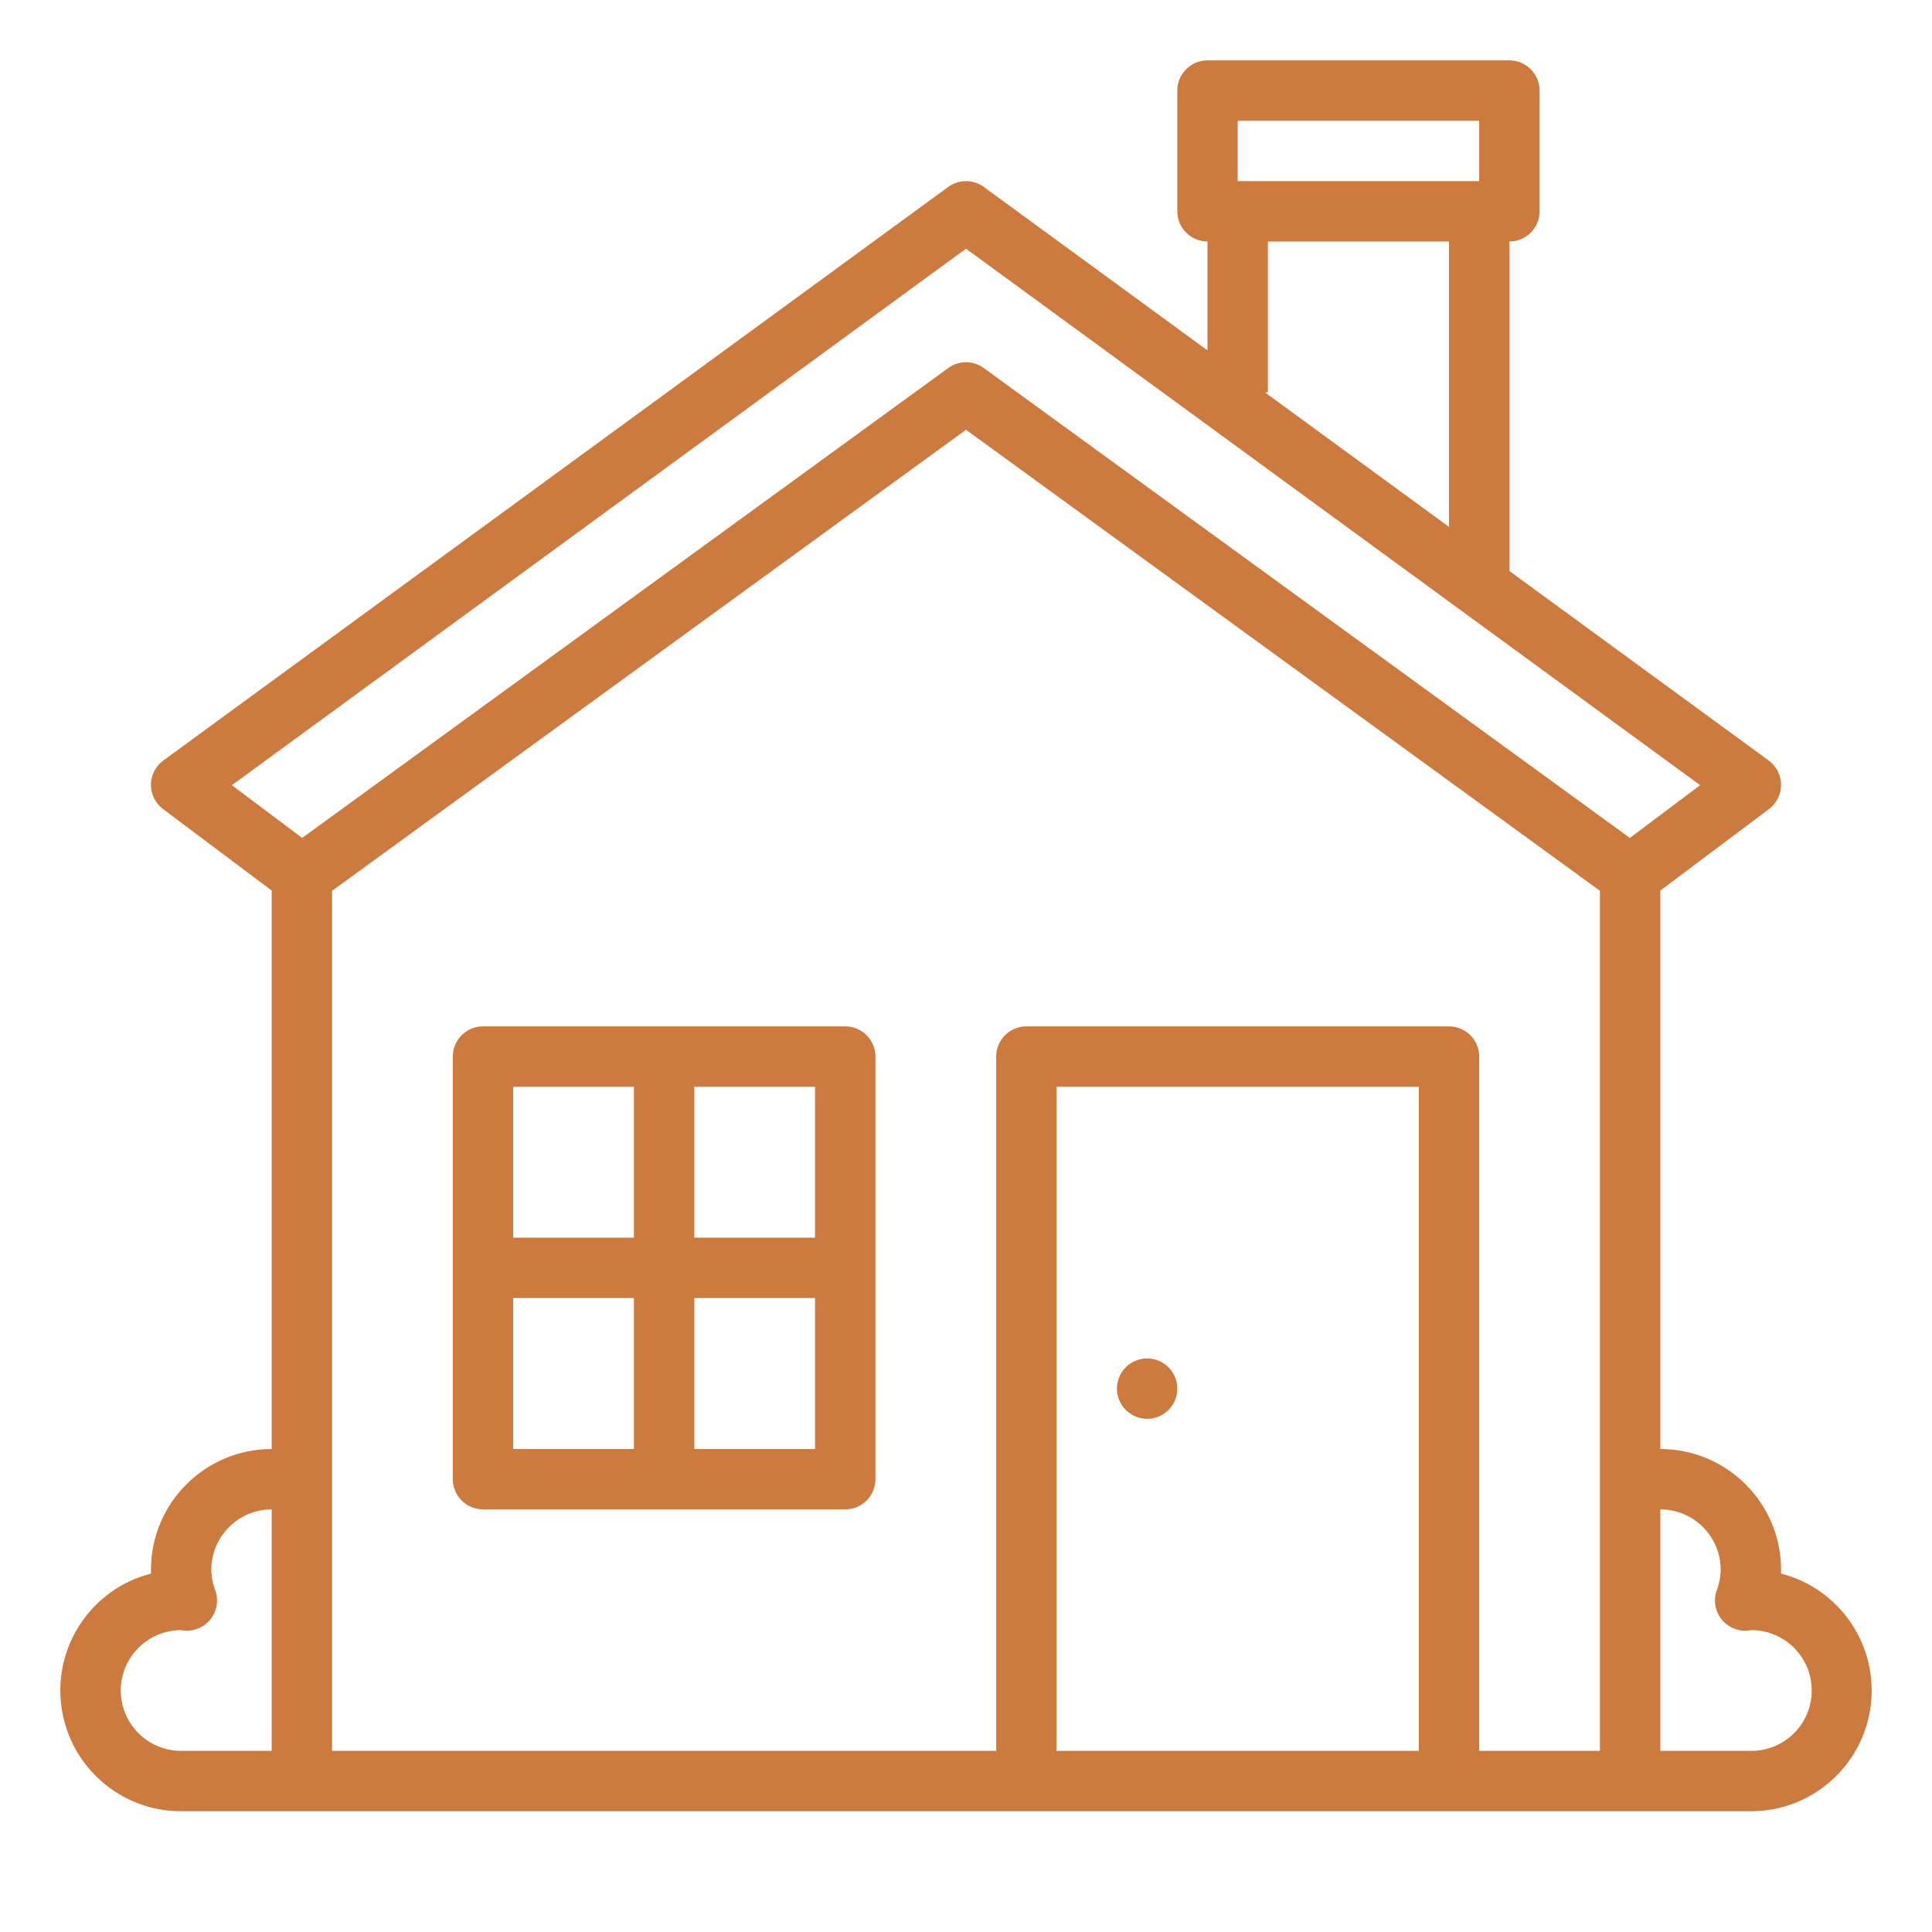
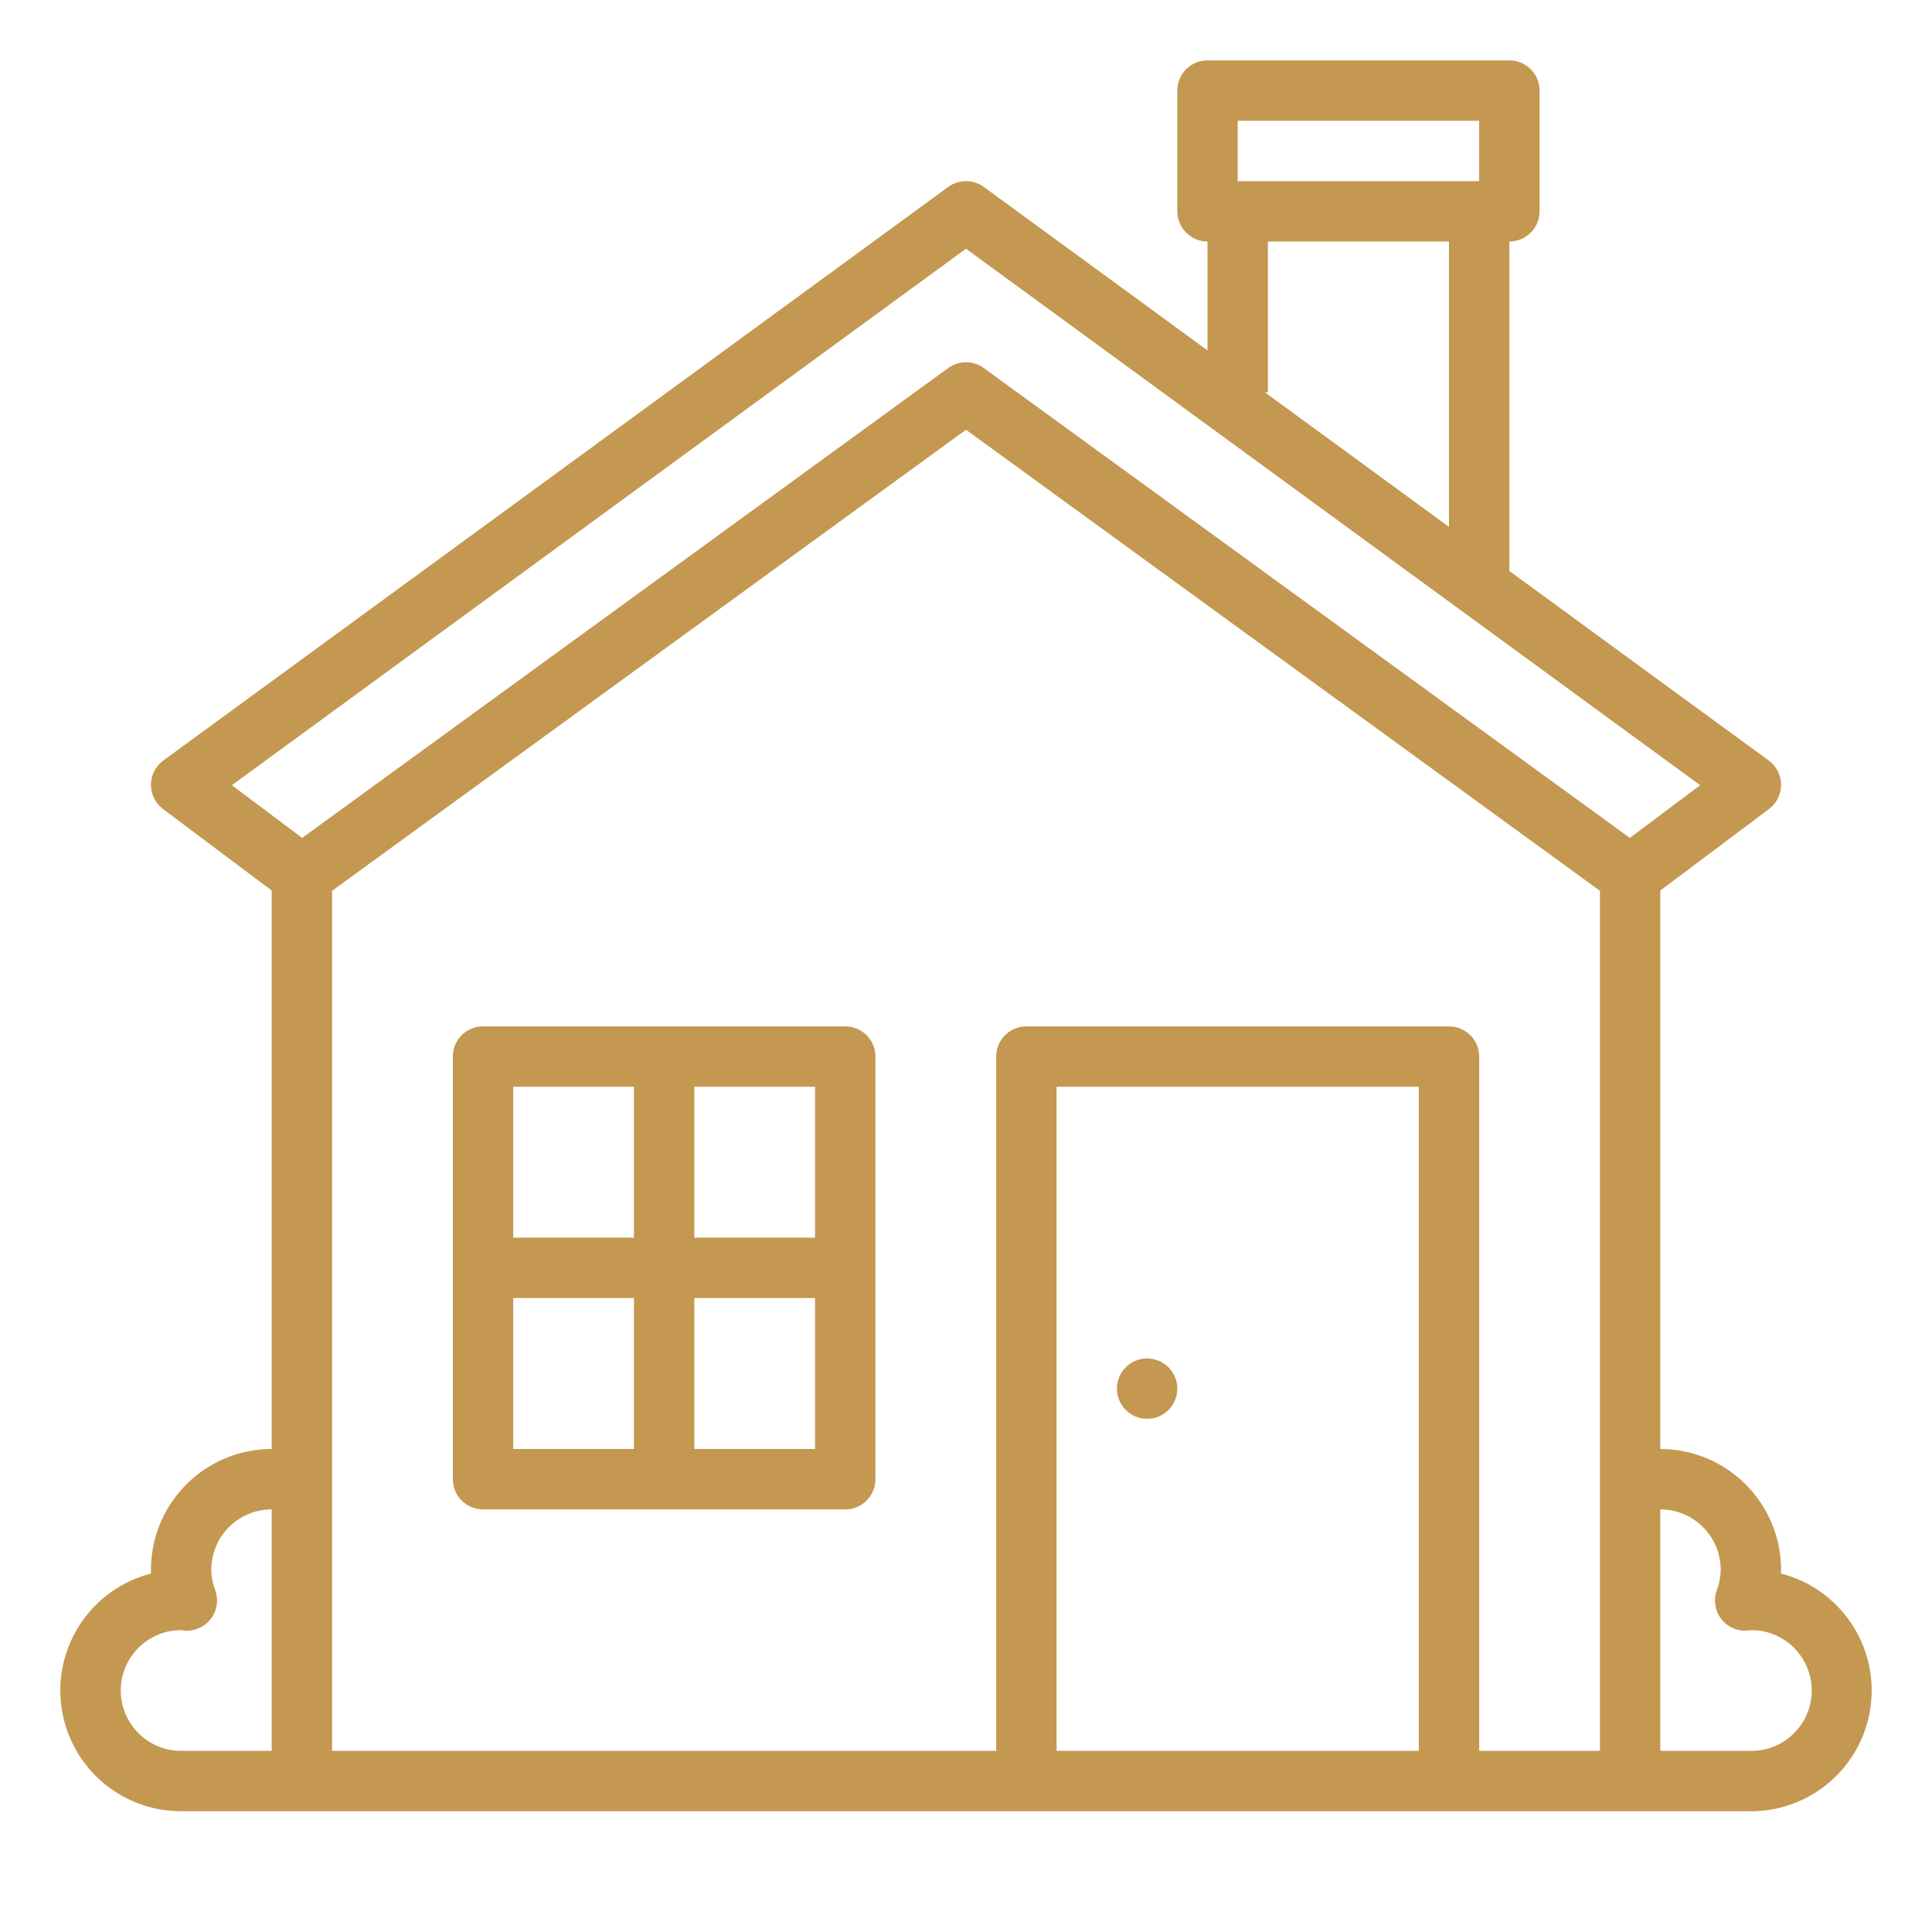
<svg xmlns="http://www.w3.org/2000/svg" version="1.1" width="512" height="512" x="0" y="0" viewBox="0 0 512 512" style="enable-background:new 0 0 512 512" xml:space="preserve" class="">
  <g>
-     <path d="M471.982,417.008Q472,416.5,472,416a32.036,32.036,0,0,0-32-32V236l28.8-21.6a8,8,0,0,0-.08-12.859L400,151.322V64a8,8,0,0,0,8-8V24a8,8,0,0,0-8-8H320a8,8,0,0,0-8,8V56a8,8,0,0,0,8,8V92.861l-59.28-43.32a8,8,0,0,0-9.44,0l-208,152A8,8,0,0,0,43.2,214.4L72,236V384a32.036,32.036,0,0,0-32,32q0,.5.018,1.008A32,32,0,0,0,48,480H464a32,32,0,0,0,7.982-62.992ZM328,32h64V48H328Zm8,72V64h48v75.63L335.243,104ZM256,65.908,450.555,208.084l-18.628,13.971L260.706,97.53a8,8,0,0,0-9.412,0L80.073,222.055,61.445,208.084ZM32,448a16.019,16.019,0,0,1,15.76-16l.019,0c.409.057.818.106,1.235.133a8,8,0,0,0,8.023-10.716A15.727,15.727,0,0,1,56,416a16.019,16.019,0,0,1,16-16v64H48A16.019,16.019,0,0,1,32,448Zm344,16H280V288h96Zm16,0V280a8,8,0,0,0-8-8H272a8,8,0,0,0-8,8V464H88V236.074L256,113.892,424,236.074V464Zm72,0H440V400a16.019,16.019,0,0,1,16,16,15.727,15.727,0,0,1-1.037,5.421,8,8,0,0,0,8.023,10.716c.417-.027.826-.076,1.235-.133l.019,0a16,16,0,0,1-.24,32Z" fill="#CC7A3E" data-original="#000000" />
-     <path d="M224,272H128a8,8,0,0,0-8,8V392a8,8,0,0,0,8,8h96a8,8,0,0,0,8-8V280A8,8,0,0,0,224,272Zm-8,56H184V288h32Zm-48-40v40H136V288Zm-32,56h32v40H136Zm48,40V344h32v40Z" fill="#CC7A3E" data-original="#000000" />
-     <circle cx="304" cy="368" r="8" transform="translate(-152.323 508.032) rotate(-67.5)" fill="#CC7A3E" data-original="#000000" />
+     <path d="M471.982,417.008Q472,416.5,472,416a32.036,32.036,0,0,0-32-32V236l28.8-21.6a8,8,0,0,0-.08-12.859L400,151.322V64a8,8,0,0,0,8-8V24a8,8,0,0,0-8-8H320a8,8,0,0,0-8,8V56a8,8,0,0,0,8,8V92.861l-59.28-43.32a8,8,0,0,0-9.44,0l-208,152A8,8,0,0,0,43.2,214.4L72,236V384a32.036,32.036,0,0,0-32,32q0,.5.018,1.008A32,32,0,0,0,48,480H464a32,32,0,0,0,7.982-62.992ZM328,32h64V48H328Zm8,72V64h48v75.63L335.243,104ZM256,65.908,450.555,208.084l-18.628,13.971L260.706,97.53a8,8,0,0,0-9.412,0L80.073,222.055,61.445,208.084ZM32,448a16.019,16.019,0,0,1,15.76-16l.019,0c.409.057.818.106,1.235.133a8,8,0,0,0,8.023-10.716A15.727,15.727,0,0,1,56,416a16.019,16.019,0,0,1,16-16v64H48A16.019,16.019,0,0,1,32,448Zm344,16H280V288h96Zm16,0V280a8,8,0,0,0-8-8H272a8,8,0,0,0-8,8V464H88V236.074L256,113.892,424,236.074V464Zm72,0H440V400a16.019,16.019,0,0,1,16,16,15.727,15.727,0,0,1-1.037,5.421,8,8,0,0,0,8.023,10.716c.417-.027.826-.076,1.235-.133l.019,0a16,16,0,0,1-.24,32Z" fill="#C49850" data-original="#000000" />
+     <path d="M224,272H128a8,8,0,0,0-8,8V392a8,8,0,0,0,8,8h96a8,8,0,0,0,8-8V280A8,8,0,0,0,224,272Zm-8,56H184V288h32Zm-48-40v40H136V288Zm-32,56h32v40H136Zm48,40V344h32v40Z" fill="#C49850" data-original="#000000" />
+     <circle cx="304" cy="368" r="8" transform="translate(-152.323 508.032) rotate(-67.5)" fill="#C49850" data-original="#000000" />
  </g>
</svg>
